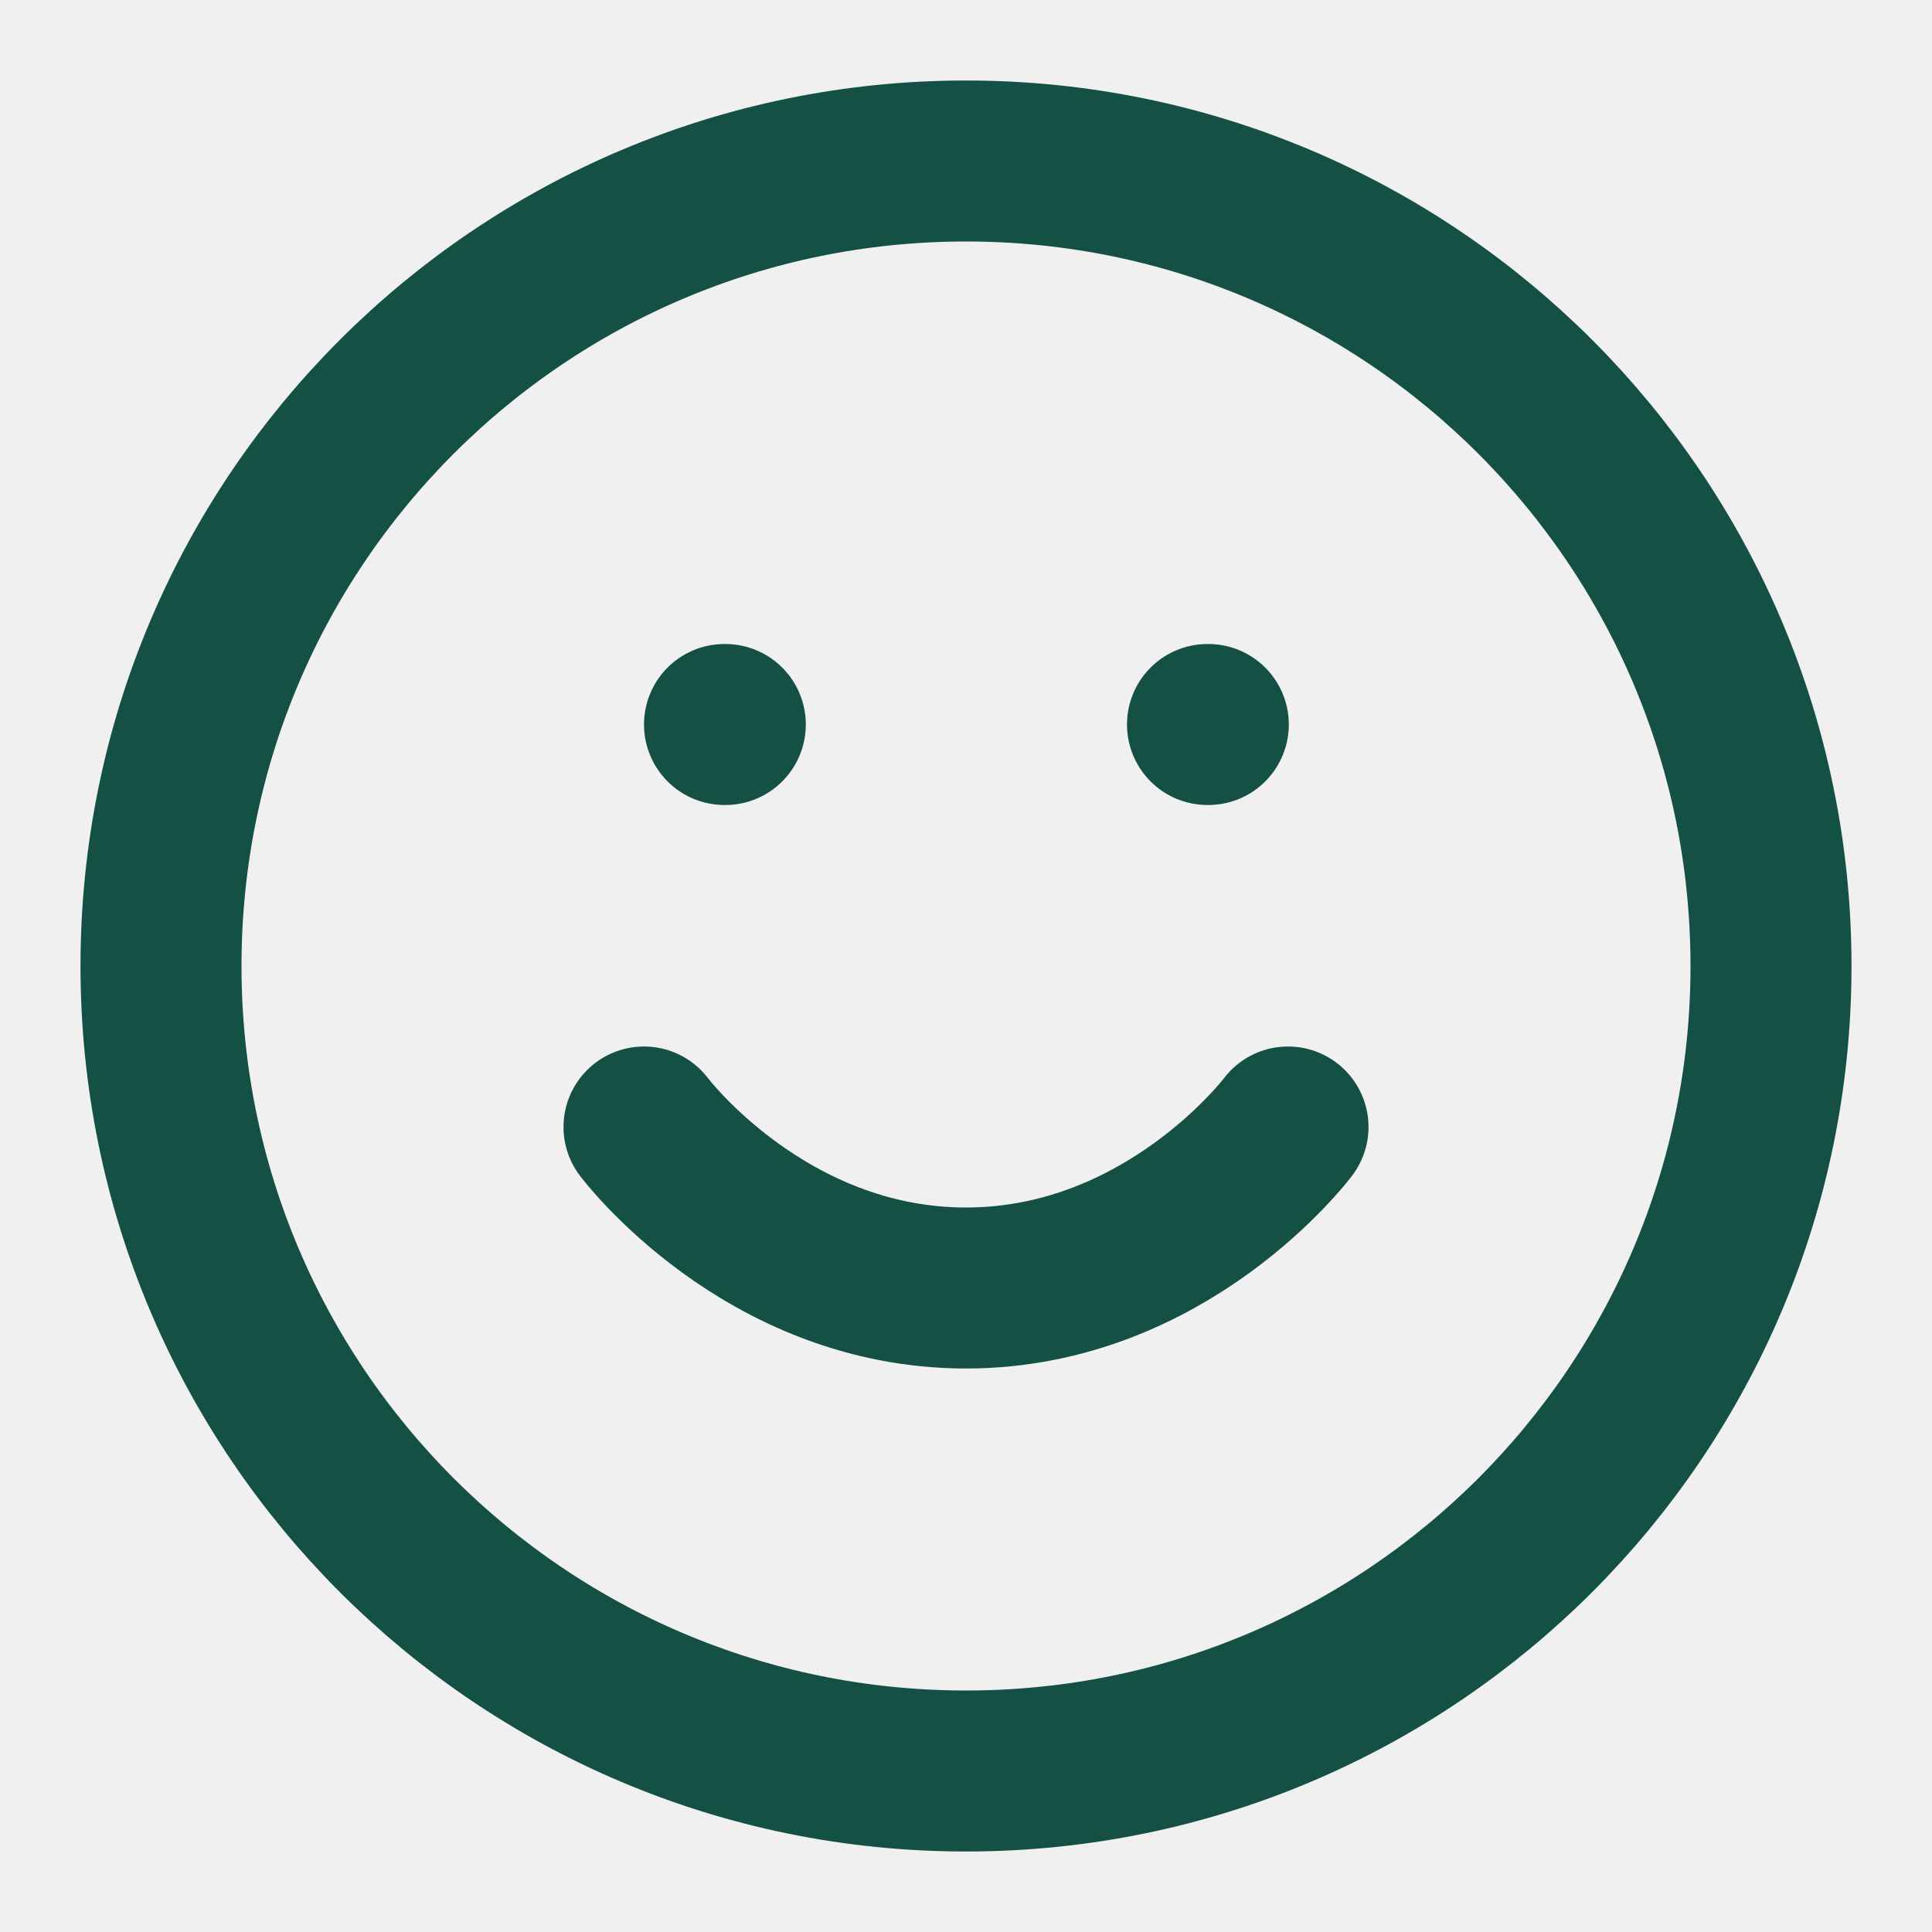
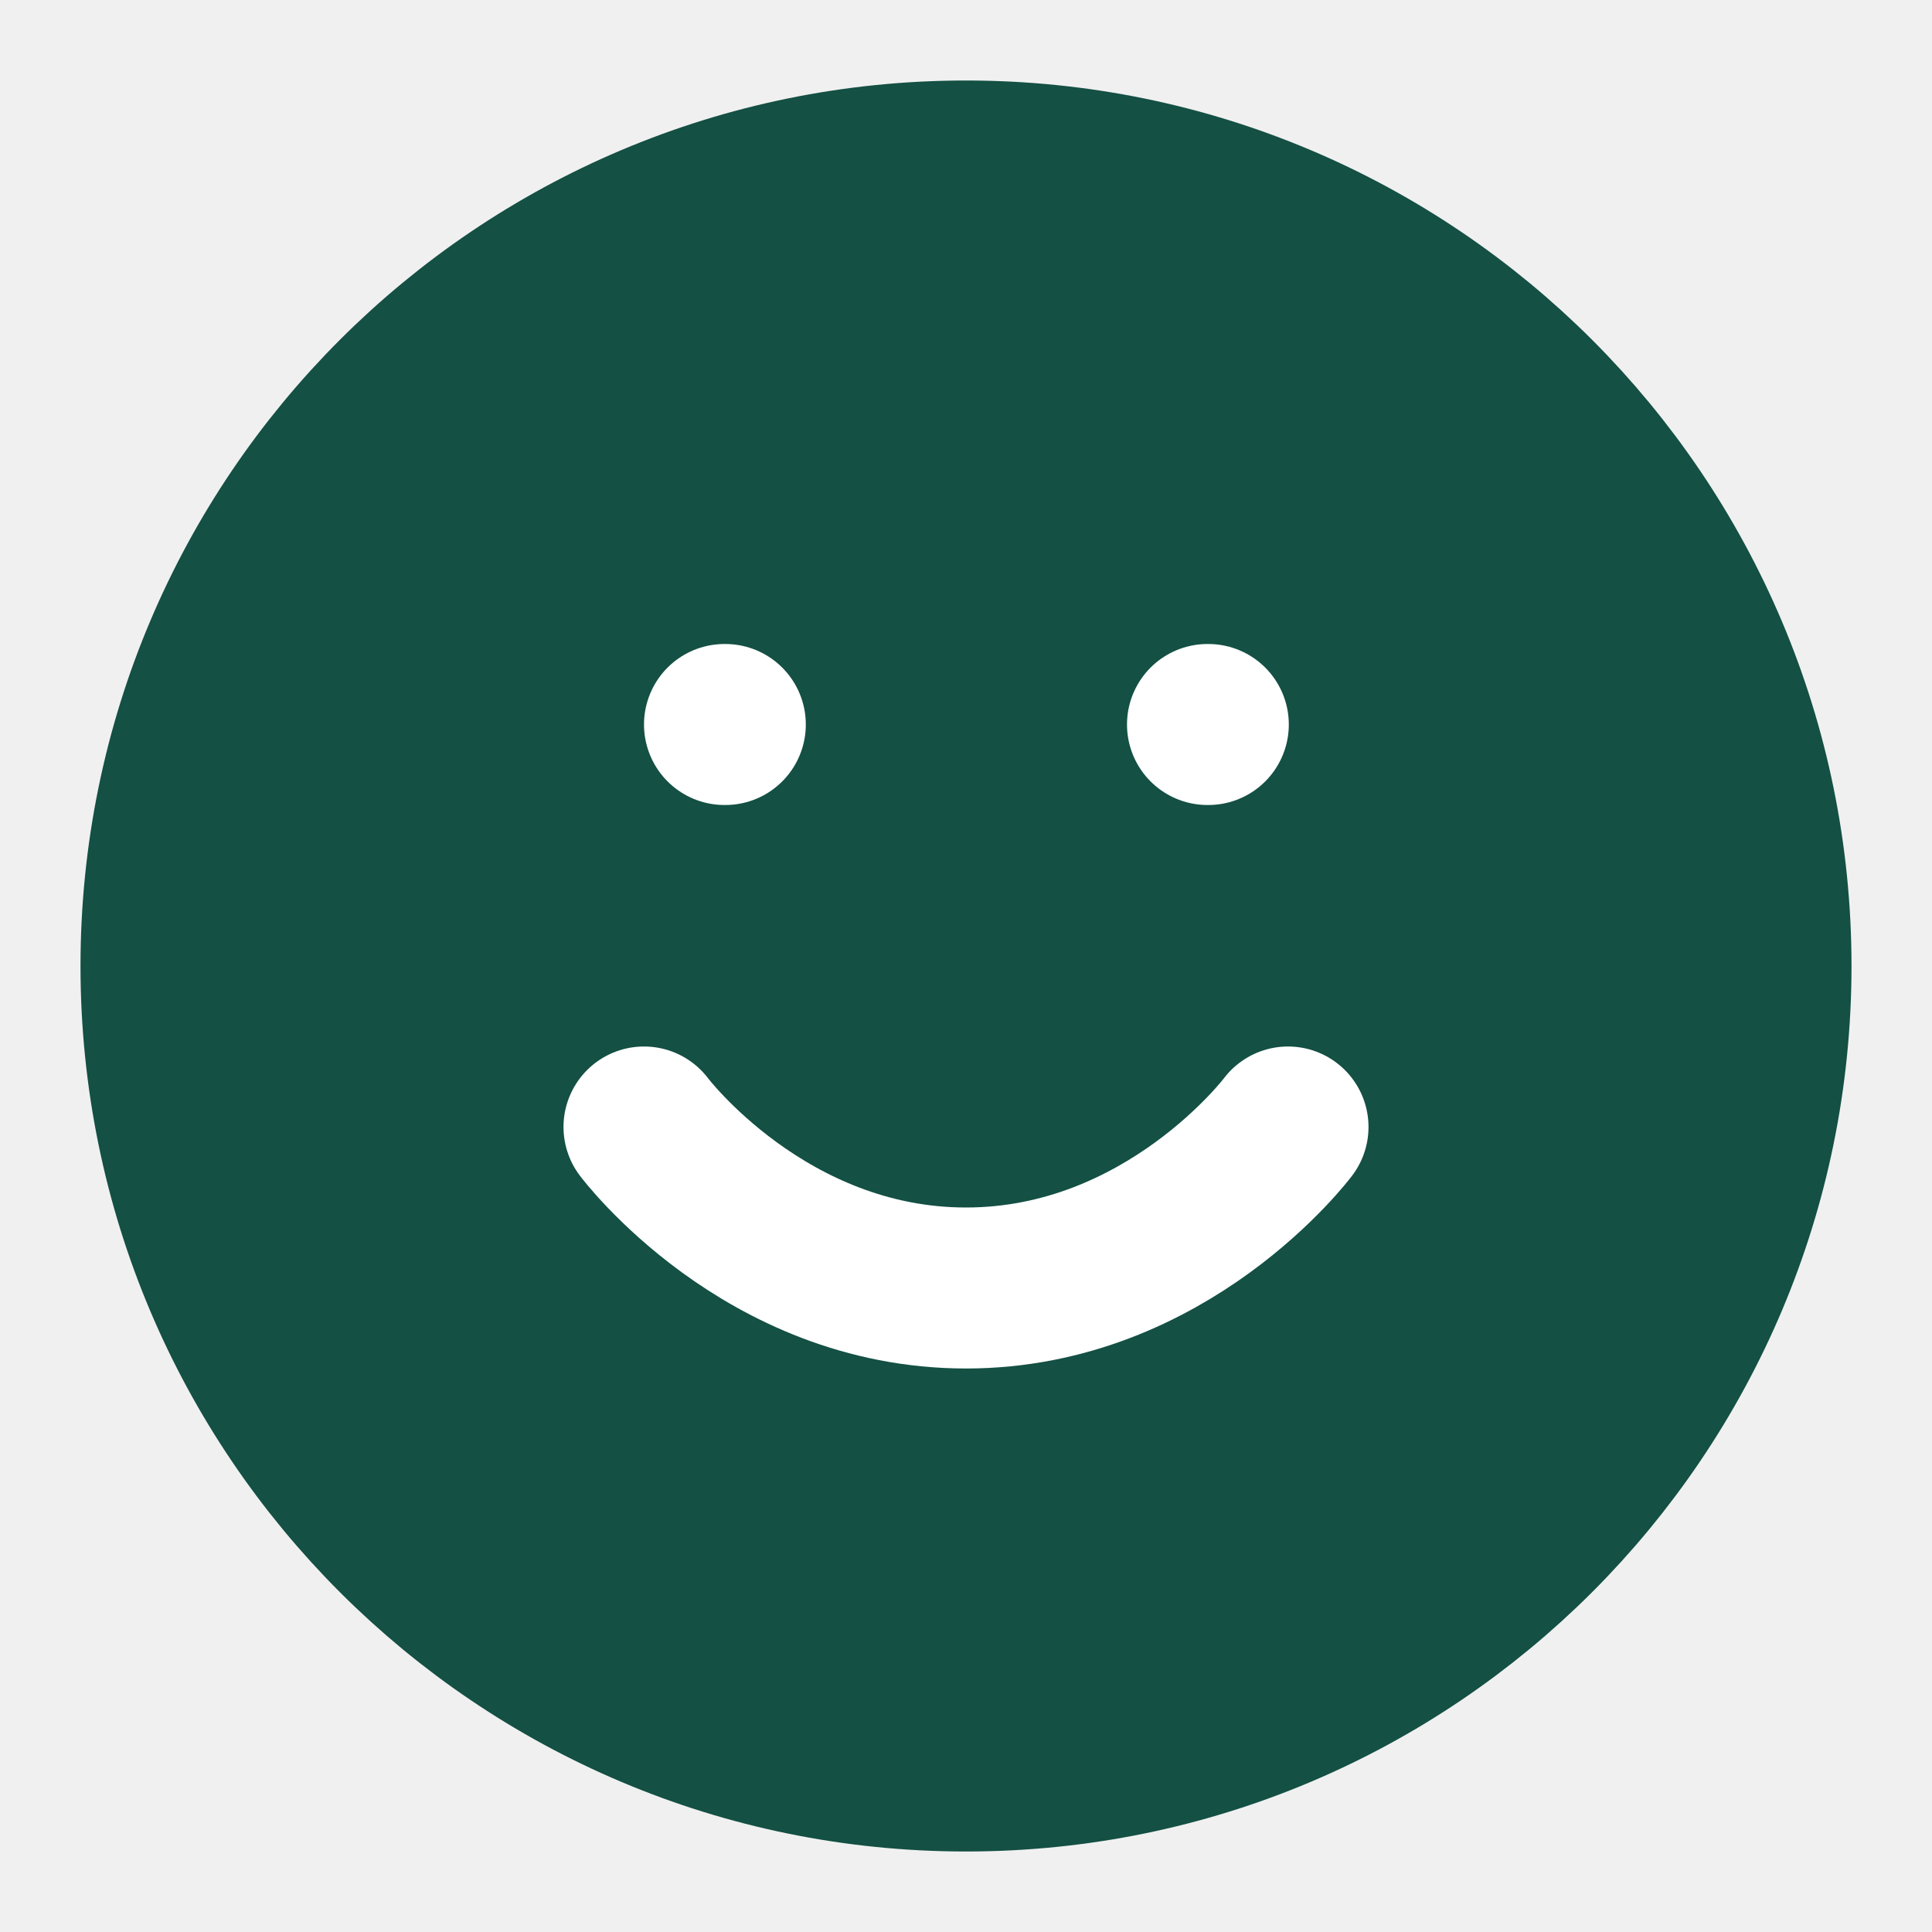
<svg xmlns="http://www.w3.org/2000/svg" width="24" height="24" viewBox="0 0 24 24" fill="none">
-   <g id="smile">
-     <path id="Vector" d="M12 22C17.523 22 22 17.523 22 12C22 6.477 17.523 2 12 2C6.477 2 2 6.477 2 12C2 17.523 6.477 22 12 22Z" stroke="#145044" stroke-width="2" stroke-linecap="round" stroke-linejoin="round" />
-     <path id="Vector_2" d="M8 14C8 14 9.5 16 12 16C14.5 16 16 14 16 14" stroke="#145044" stroke-width="2" stroke-linecap="round" stroke-linejoin="round" />
-     <path id="Vector_3" d="M9 9H9.01" stroke="#145044" stroke-width="2" stroke-linecap="round" stroke-linejoin="round" />
-     <path id="Vector_4" d="M15 9H15.01" stroke="#145044" stroke-width="2" stroke-linecap="round" stroke-linejoin="round" />
-   </g>
+   <path d="M12 22C17.523 22 22 17.523 22 12C22 6.477 17.523 2 12 2C6.477 2 2 6.477 2 12C2 17.523 6.477 22 12 22Z" fill="#145044" stroke="#145044" stroke-width="2" stroke-linecap="round" stroke-linejoin="round" />
+   <path d="M8 14C8 14 9.5 16 12 16C14.5 16 16 14 16 14" stroke="white" stroke-width="2" stroke-linecap="round" stroke-linejoin="round" />
+   <path d="M9 9H9.01" stroke="white" stroke-width="2" stroke-linecap="round" stroke-linejoin="round" />
+   <path d="M15 9H15.01" stroke="white" stroke-width="2" stroke-linecap="round" stroke-linejoin="round" />
</svg>
